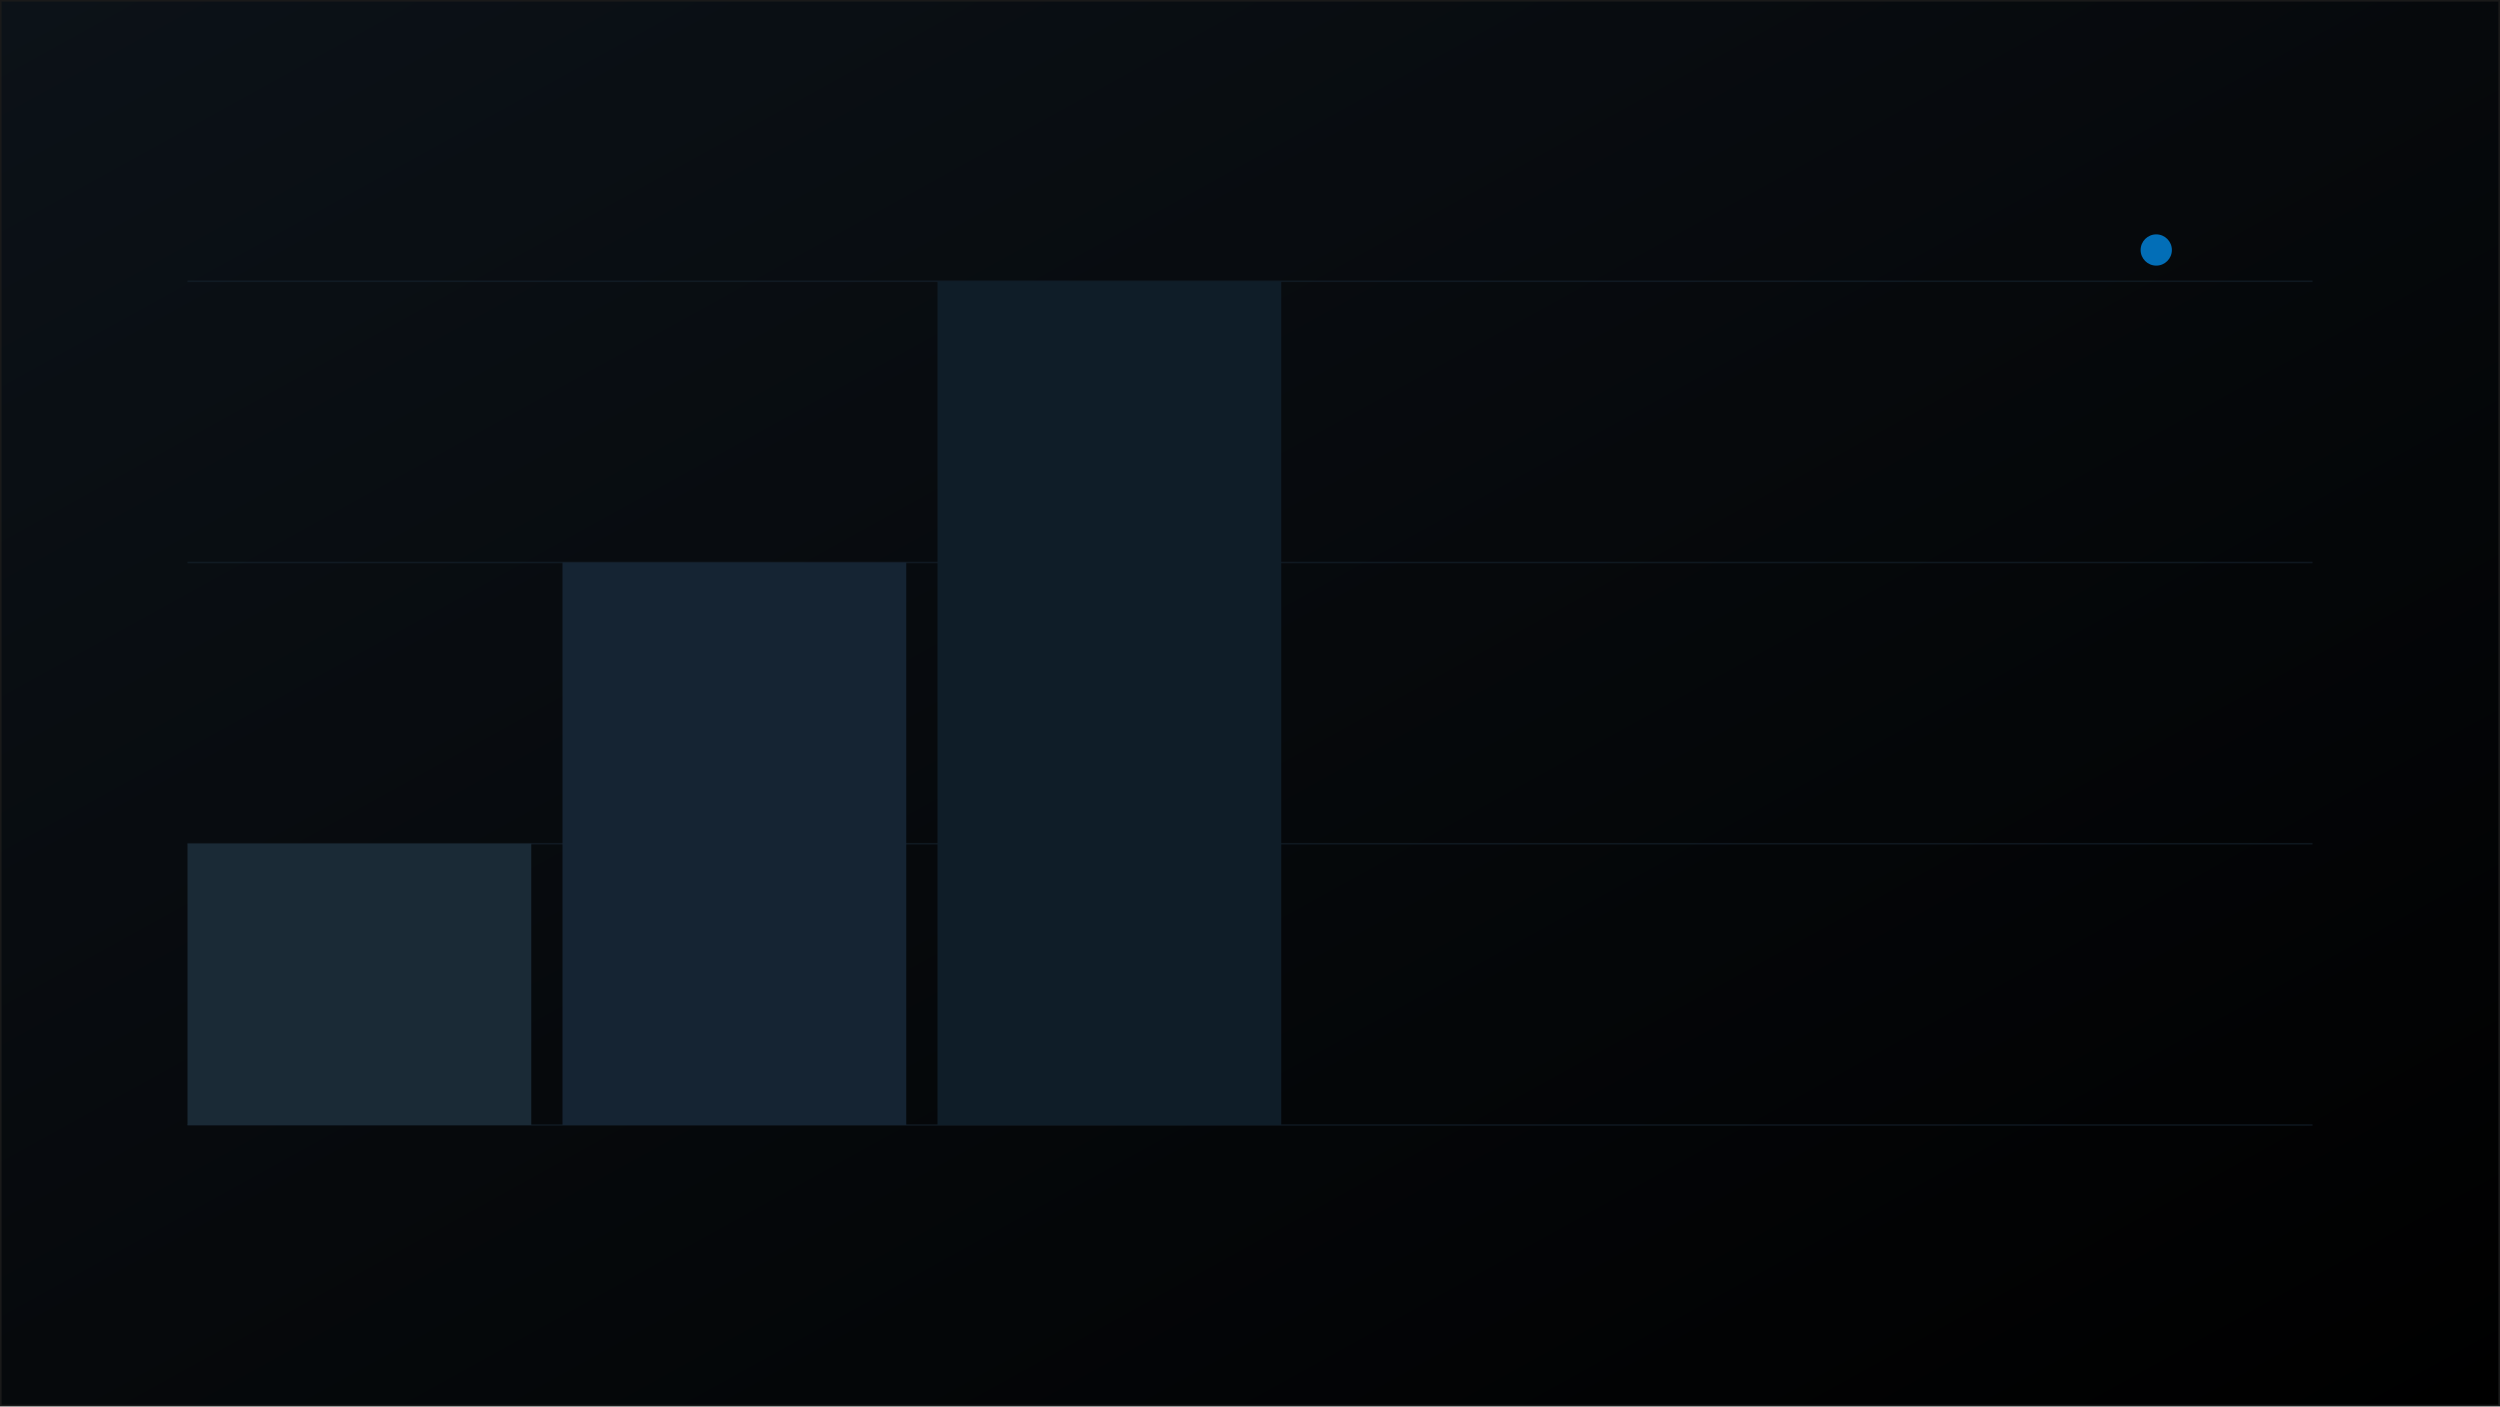
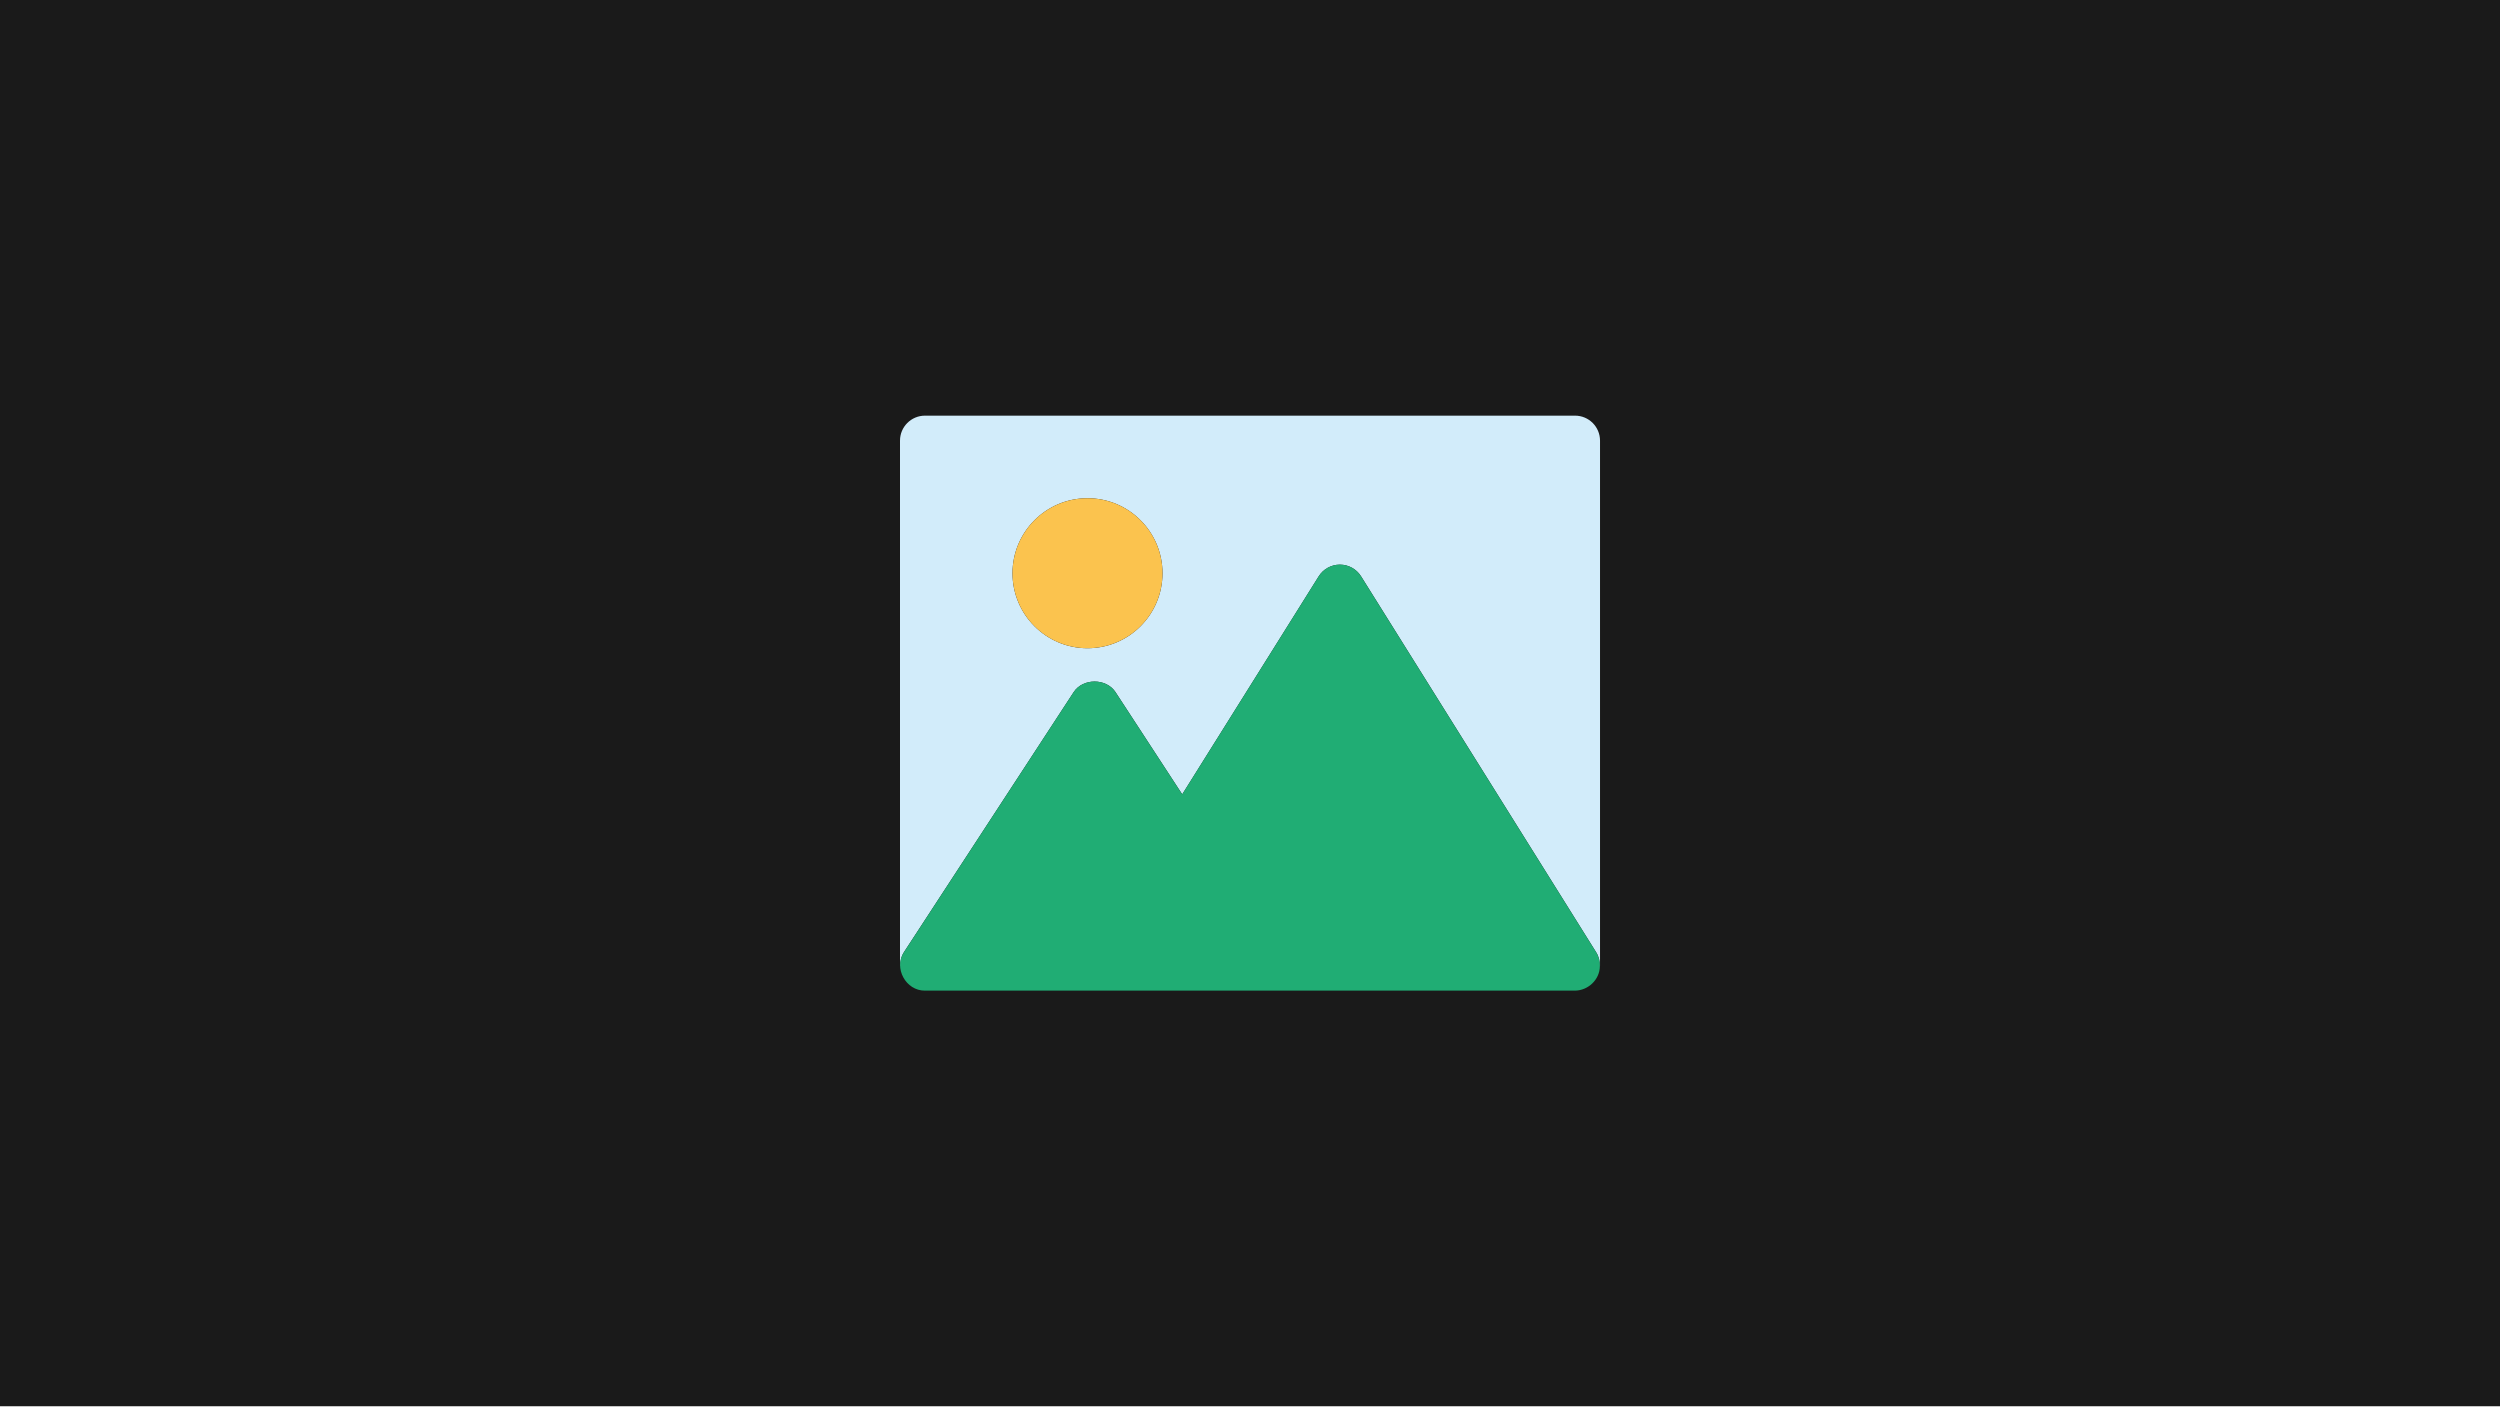
<svg xmlns="http://www.w3.org/2000/svg" width="1600" height="900" viewBox="0 0 1600 900" role="img">
-   <defs>
-     <linearGradient id="g" x1="0" y1="0" x2="1" y2="1">
-       <stop offset="0" stop-color="#0c1218" />
-       <stop offset="1" stop-color="#000000" />
-     </linearGradient>
-   </defs>
-   <rect width="1600" height="900" fill="url(#g)" />
-   <g stroke="#16232e" stroke-width="1" opacity="0.6">
-     <line x1="120" y1="180" x2="1480" y2="180" />
-     <line x1="120" y1="360" x2="1480" y2="360" />
-     <line x1="120" y1="540" x2="1480" y2="540" />
-     <line x1="120" y1="720" x2="1480" y2="720" />
+   <rect width="1600" height="900" fill="#1a1a1a" />
+   <style type="text/css">
+     .st0{fill:#D2ECFA;}
+     .st1{fill:#20AD74;}
+     .st2{fill:#FBC34E;}
+   </style>
+   <g transform="translate(544 194) scale(16)">
+     <path class="st0" d="M2.163,25.953l6.783-10.392c0.369-0.566,1.306-0.566,1.675,0l2.668,4.088l5.459-8.72 c0.183-0.292,0.503-0.469,0.848-0.469s0.665,0.178,0.848,0.47l9.405,15.04c0.107,0.171,0.152,0.367,0.146,0.562 c0-0.011,0.006-0.02,0.006-0.031v-21c0-0.552-0.447-1-1-1H3c-0.552,0-1,0.448-1,1v21c0,0.015,0.008,0.027,0.008,0.042 C2,26.337,2.047,26.131,2.163,25.953z M9.5,13.804c-1.654,0-3-1.346-3-3s1.346-3,3-3s3,1.346,3,3S11.154,13.804,9.5,13.804z" />
+     <path class="st1" d="M29.994,26.531c0.006-0.195-0.039-0.39-0.146-0.562l-9.405-15.04c-0.183-0.292-0.503-0.47-0.848-0.47 s-0.665,0.177-0.848,0.469l-5.459,8.72l-2.668-4.088c-0.369-0.566-1.306-0.566-1.675,0L2.163,25.953 C1.733,26.593,2.232,27.509,3,27.5h26C29.525,27.495,29.987,27.061,29.994,26.531z" />
+     <circle class="st2" cx="9.5" cy="10.804" r="3" />
  </g>
-   <rect x="120" y="540" width="220" height="180" fill="#1a2a36" />
-   <rect x="360" y="360" width="220" height="360" fill="#152433" />
-   <rect x="600" y="180" width="220" height="540" fill="#0f1d28" />
-   <circle cx="1380" cy="160" r="10" fill="#0099ff" opacity="0.7" />
-   <rect x="0.5" y="0.5" width="1599" height="899" fill="none" stroke="#1a1a1a" />
</svg>
